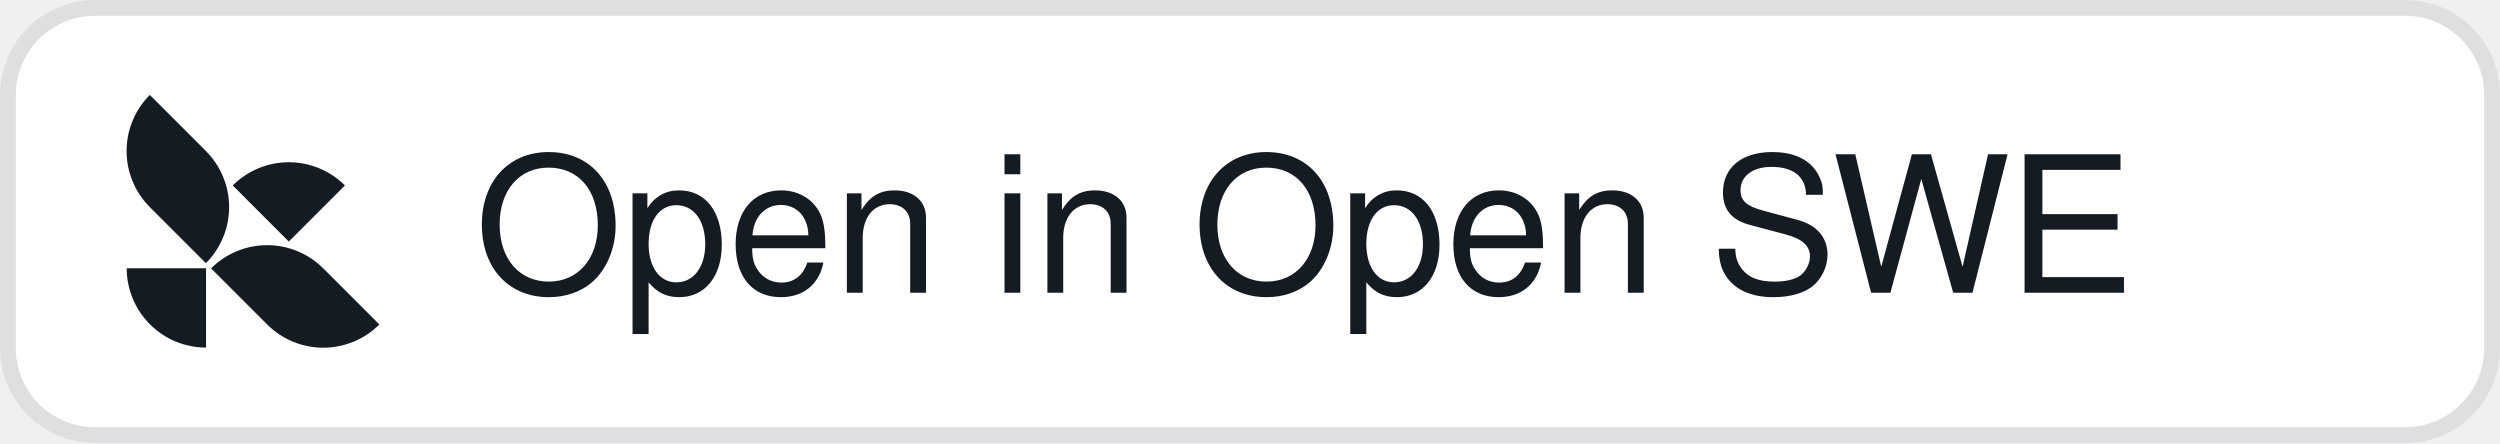
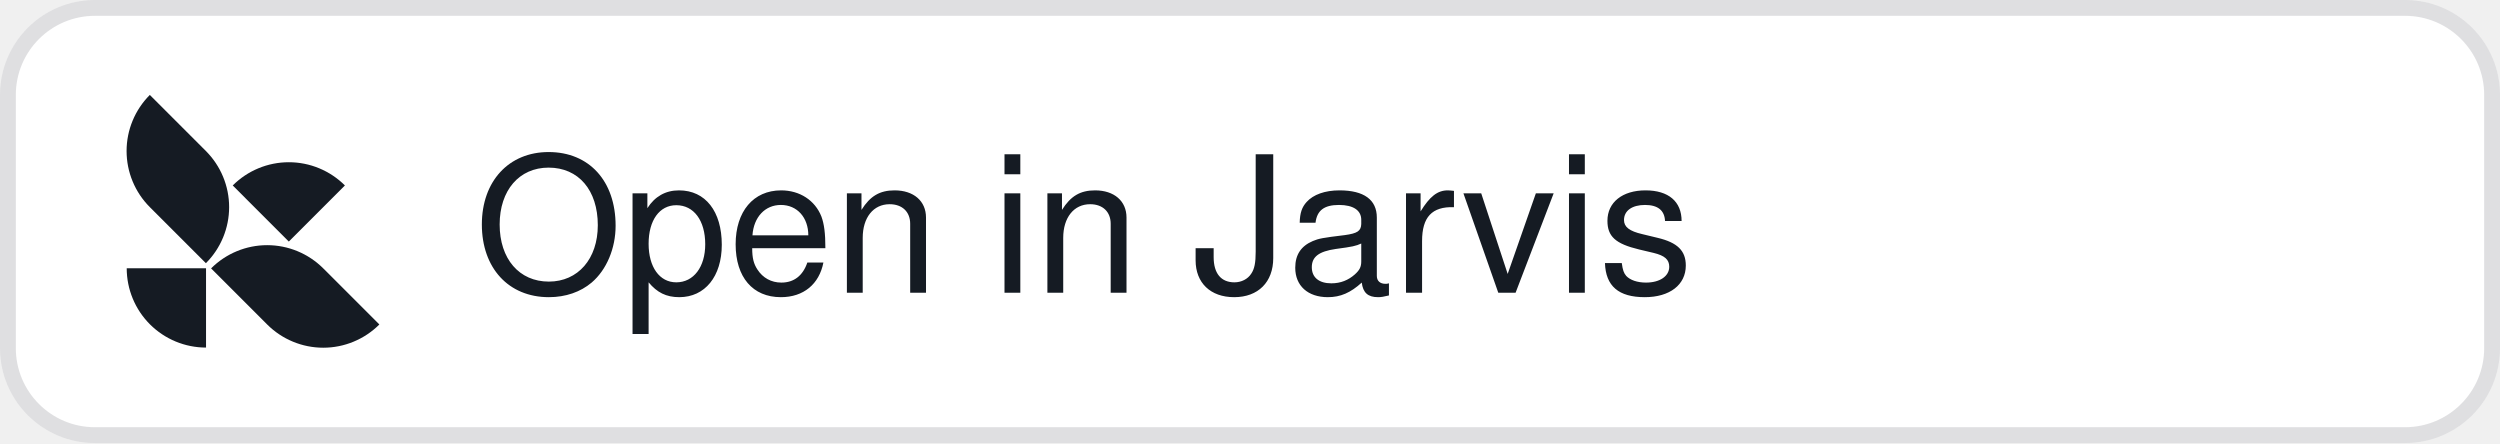
<svg xmlns="http://www.w3.org/2000/svg" width="158" height="28" fill="none" viewBox="0 0 158 28">
  <rect width="158" height="28" fill="#fff" rx="6" />
  <rect width="157" height="27" x=".5" y=".5" stroke="#171c24" stroke-opacity=".14" rx="5.5" />
  <g transform="translate(8 6) scale(0.125)" fill="#151b23">
    <path d="M40.102 85.072C47.621 77.554 51.847 67.345 51.847 56.714C51.847 46.082 47.617 35.873 40.102 28.355L11.745 0C4.23 7.519 0 17.727 0 28.359C0 38.99 4.23 49.199 11.745 56.717L40.099 85.072H40.102Z" />
    <path d="M99.439 87.698C91.924 80.183 81.712 75.953 71.084 75.953C60.457 75.953 50.245 80.183 42.727 87.698L71.084 116.057C78.599 123.571 88.811 127.802 99.442 127.802C110.074 127.802 120.282 123.571 127.8 116.057L99.442 87.698H99.439Z" />
    <path d="M11.815 115.987C19.333 123.502 29.541 127.732 40.172 127.732V87.629H0.066C0.07 98.261 4.296 108.469 11.815 115.987Z" />
    <path d="M110.387 45.768C102.869 38.254 92.661 34.02 82.026 34.023C71.394 34.023 61.186 38.254 53.668 45.772L82.026 74.131L110.387 45.768Z" />
  </g>
-   <text x="30" y="18.5" fill="#151b23" font-family="-apple-system, BlinkMacSystemFont, 'Segoe UI', Helvetica, Arial, sans-serif" font-size="12" font-weight="500">Open in Open SWE</text>
+   <text x="30" y="18.5" fill="#151b23" font-family="-apple-system, BlinkMacSystemFont, 'Segoe UI', Helvetica, Arial, sans-serif" font-size="12" font-weight="500">Open in Jarvis</text>
</svg>
